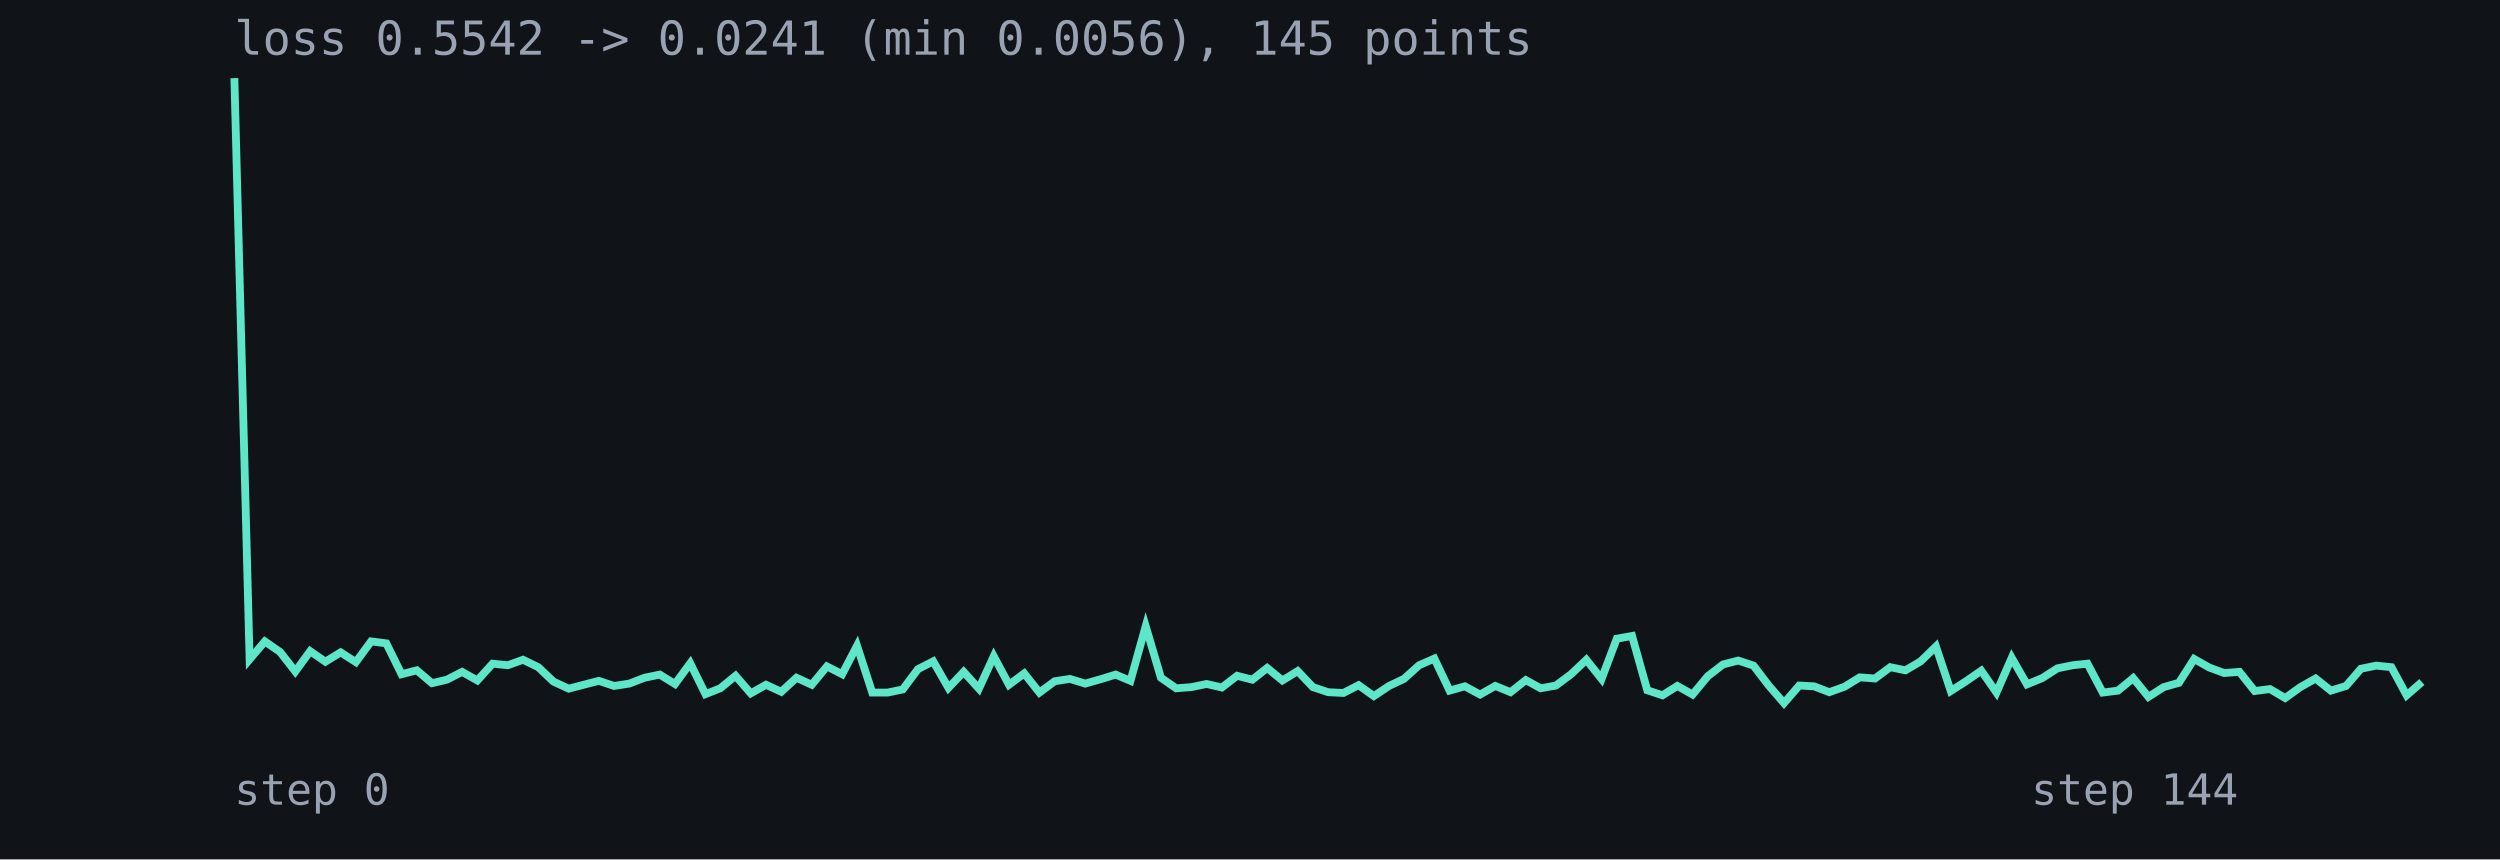
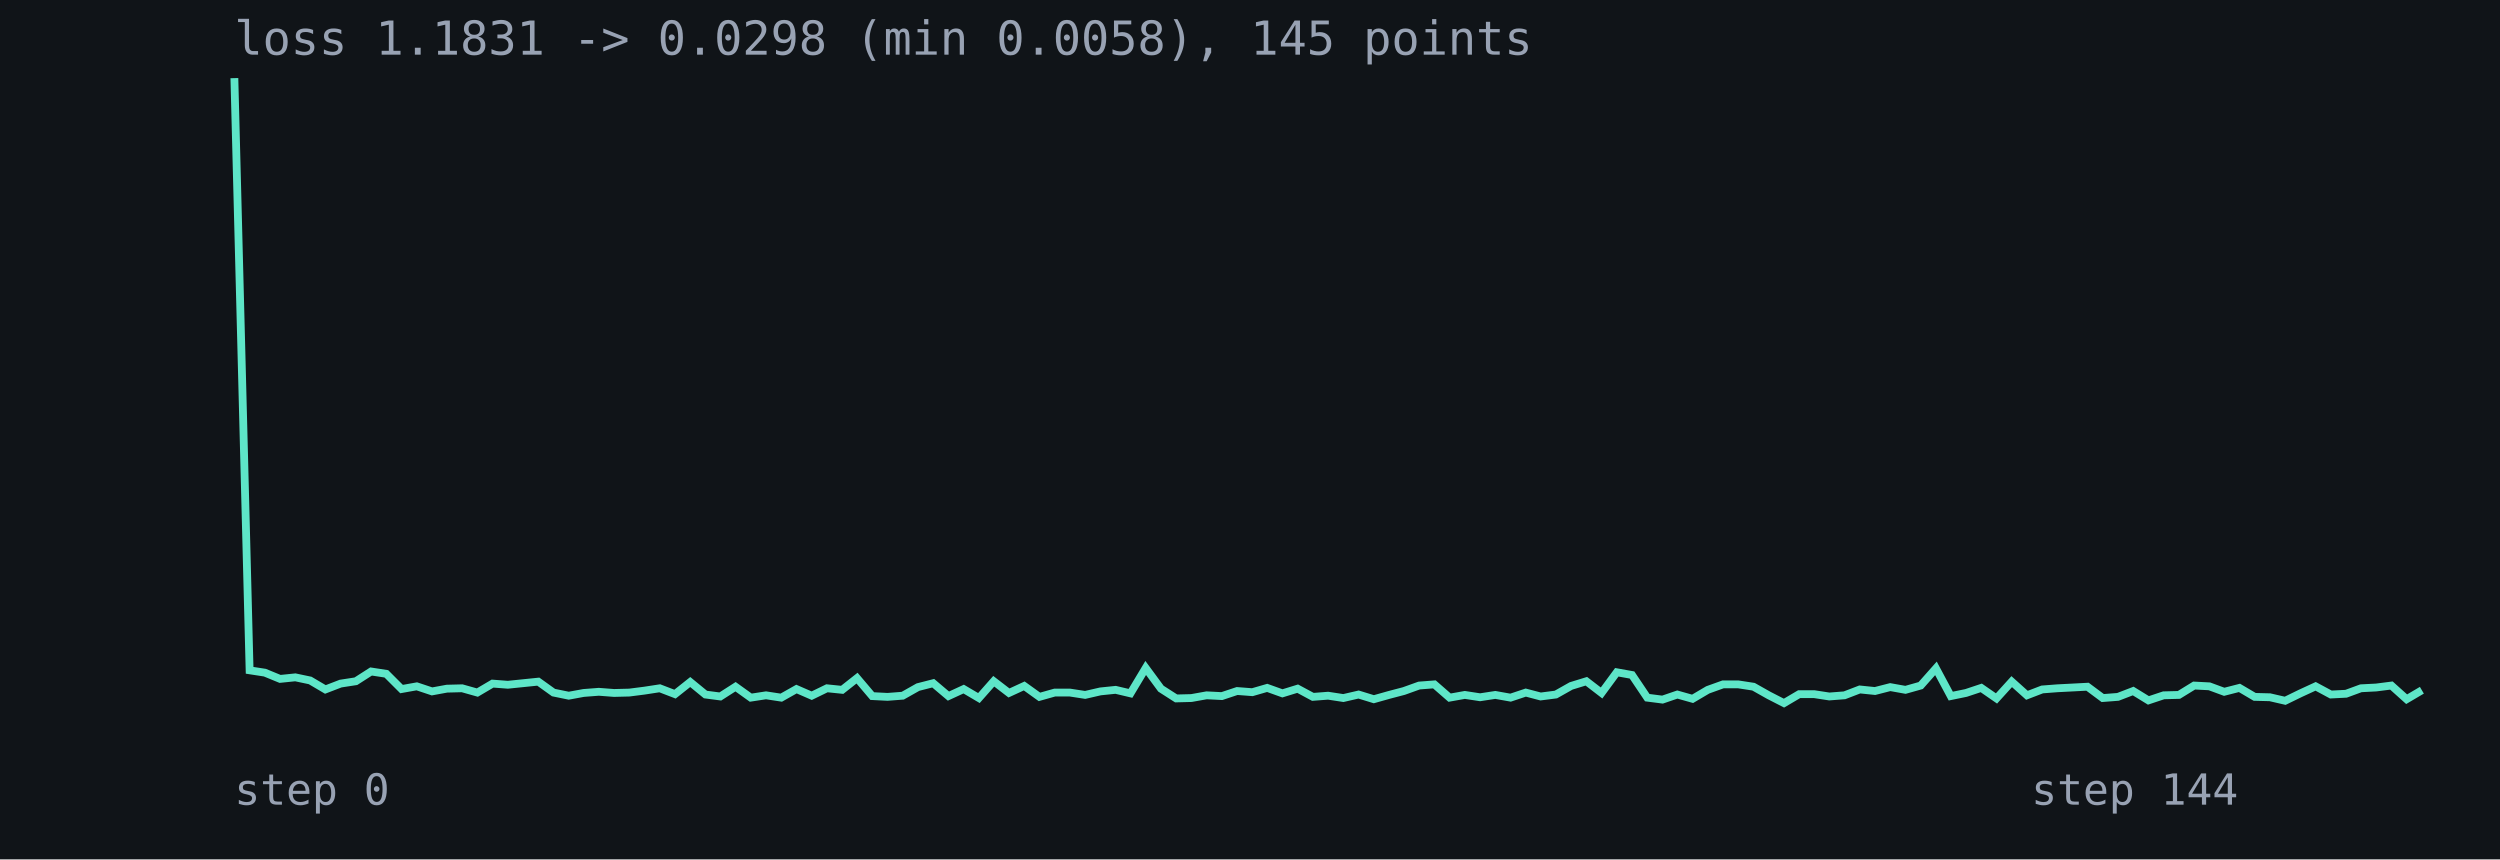
<svg xmlns="http://www.w3.org/2000/svg" width="640" height="220" viewBox="0 0 640 220">
  <rect width="640" height="220" fill="#101418" />
-   <polyline fill="none" stroke="#5ee6c8" stroke-width="2" points="60.0,20.0 63.9,168.8 67.8,164.2 71.7,166.9 75.6,171.9 79.4,166.7 83.3,169.4 87.2,167.0 91.1,169.5 95.0,164.2 98.9,164.7 102.8,172.6 106.7,171.6 110.6,174.9 114.4,174.0 118.3,172.0 122.2,174.2 126.1,169.9 130.0,170.3 133.9,168.9 137.8,170.8 141.7,174.5 145.6,176.3 149.4,175.3 153.3,174.3 157.2,175.6 161.1,175.0 165.0,173.5 168.9,172.7 172.8,175.1 176.7,169.8 180.6,177.7 184.4,176.2 188.3,173.0 192.2,177.5 196.1,175.3 200.0,177.1 203.9,173.5 207.8,175.3 211.7,170.6 215.6,172.6 219.4,165.3 223.3,177.3 227.2,177.3 231.1,176.5 235.0,171.3 238.9,169.3 242.8,176.1 246.7,172.0 250.6,176.3 254.4,168.0 258.3,175.3 262.2,172.4 266.1,177.3 270.0,174.4 273.9,173.8 277.8,175.0 281.7,173.9 285.6,172.7 289.4,174.3 293.3,160.3 297.2,173.5 301.1,176.2 305.0,175.9 308.9,175.1 312.8,176.0 316.7,173.0 320.6,174.0 324.4,171.0 328.3,174.2 332.2,171.8 336.1,175.9 340.0,177.2 343.9,177.4 347.8,175.4 351.7,178.2 355.6,175.6 359.4,173.8 363.3,170.3 367.2,168.6 371.1,176.8 375.0,175.7 378.9,177.8 382.8,175.6 386.7,177.2 390.6,174.1 394.4,176.2 398.3,175.5 402.2,172.6 406.1,168.9 410.0,173.8 413.9,163.5 417.8,162.8 421.7,176.7 425.6,178.0 429.4,175.6 433.3,177.8 437.2,173.1 441.1,170.1 445.0,169.1 448.9,170.4 452.8,175.5 456.7,180.0 460.6,175.5 464.4,175.7 468.3,177.2 472.2,175.8 476.1,173.4 480.0,173.7 483.9,170.8 487.8,171.6 491.7,169.3 495.6,165.5 499.4,176.9 503.3,174.4 507.2,171.7 511.1,177.3 515.0,168.4 518.9,175.2 522.8,173.6 526.7,171.1 530.6,170.3 534.4,169.9 538.3,177.3 542.2,176.8 546.1,173.6 550.0,178.4 553.9,175.9 557.8,174.8 561.7,168.7 565.6,170.9 569.4,172.3 573.3,172.0 577.2,176.9 581.1,176.4 585.0,178.7 588.9,175.9 592.8,173.7 596.7,176.8 600.6,175.6 604.4,171.2 608.3,170.4 612.2,170.8 616.1,178.0 620.0,174.6" />
-   <text x="60" y="14" fill="#98a2b3" font-family="monospace" font-size="12">loss 0.5542 -&gt; 0.0241 (min 0.0056), 145 points</text>
+   <polyline fill="none" stroke="#5ee6c8" stroke-width="2" points="60.0,20.0 63.9,171.6 67.8,172.2 71.7,173.8 75.6,173.4 79.4,174.2 83.3,176.5 87.2,175.0 91.1,174.4 95.0,171.9 98.9,172.5 102.8,176.4 106.7,175.7 110.6,177.0 114.4,176.3 118.3,176.2 122.2,177.3 126.1,175.0 130.0,175.3 133.9,174.9 137.8,174.5 141.7,177.3 145.6,178.1 149.4,177.4 153.3,177.1 157.2,177.4 161.1,177.3 165.0,176.8 168.9,176.2 172.8,177.7 176.7,174.6 180.6,177.8 184.4,178.3 188.3,175.8 192.2,178.6 196.1,178.0 200.0,178.6 203.9,176.4 207.8,178.1 211.7,176.2 215.6,176.6 219.4,173.6 223.3,178.2 227.2,178.4 231.1,178.1 235.0,175.9 238.9,174.9 242.8,178.2 246.7,176.4 250.6,178.7 254.4,174.4 258.3,177.4 262.2,175.6 266.1,178.4 270.0,177.3 273.9,177.3 277.8,177.9 281.7,177.0 285.6,176.6 289.4,177.5 293.3,171.0 297.2,176.3 301.1,178.8 305.0,178.7 308.9,178.0 312.8,178.2 316.7,176.9 320.6,177.2 324.4,176.1 328.3,177.5 332.2,176.3 336.1,178.4 340.0,178.1 343.9,178.7 347.8,177.8 351.7,179.0 355.6,177.9 359.4,176.9 363.3,175.5 367.2,175.2 371.1,178.6 375.0,177.9 378.9,178.5 382.8,177.9 386.7,178.6 390.6,177.3 394.4,178.3 398.3,177.8 402.2,175.6 406.1,174.4 410.0,177.4 413.9,172.1 417.8,172.8 421.7,178.6 425.6,179.1 429.4,177.8 433.3,178.9 437.2,176.6 441.1,175.2 445.0,175.2 448.9,175.8 452.8,178.0 456.7,180.0 460.6,177.7 464.4,177.7 468.3,178.3 472.2,178.0 476.1,176.5 480.0,176.9 483.9,175.9 487.8,176.6 491.7,175.5 495.6,171.1 499.4,178.2 503.3,177.4 507.2,176.1 511.1,178.8 515.0,174.5 518.9,178.0 522.8,176.5 526.7,176.2 530.6,176.0 534.4,175.8 538.3,178.7 542.2,178.4 546.1,176.9 550.0,179.3 553.9,178.0 557.8,177.9 561.7,175.5 565.6,175.7 569.4,177.1 573.3,176.1 577.2,178.4 581.1,178.5 585.0,179.4 588.9,177.5 592.8,175.7 596.7,177.8 600.6,177.6 604.4,176.2 608.3,176.0 612.2,175.5 616.1,179.0 620.0,176.7" />
+   <text x="60" y="14" fill="#98a2b3" font-family="monospace" font-size="12">loss 1.1831 -&gt; 0.0298 (min 0.0058), 145 points</text>
  <text x="60" y="206" fill="#98a2b3" font-family="monospace" font-size="11">step 0</text>
  <text x="520" y="206" fill="#98a2b3" font-family="monospace" font-size="11">step 144</text>
</svg>
